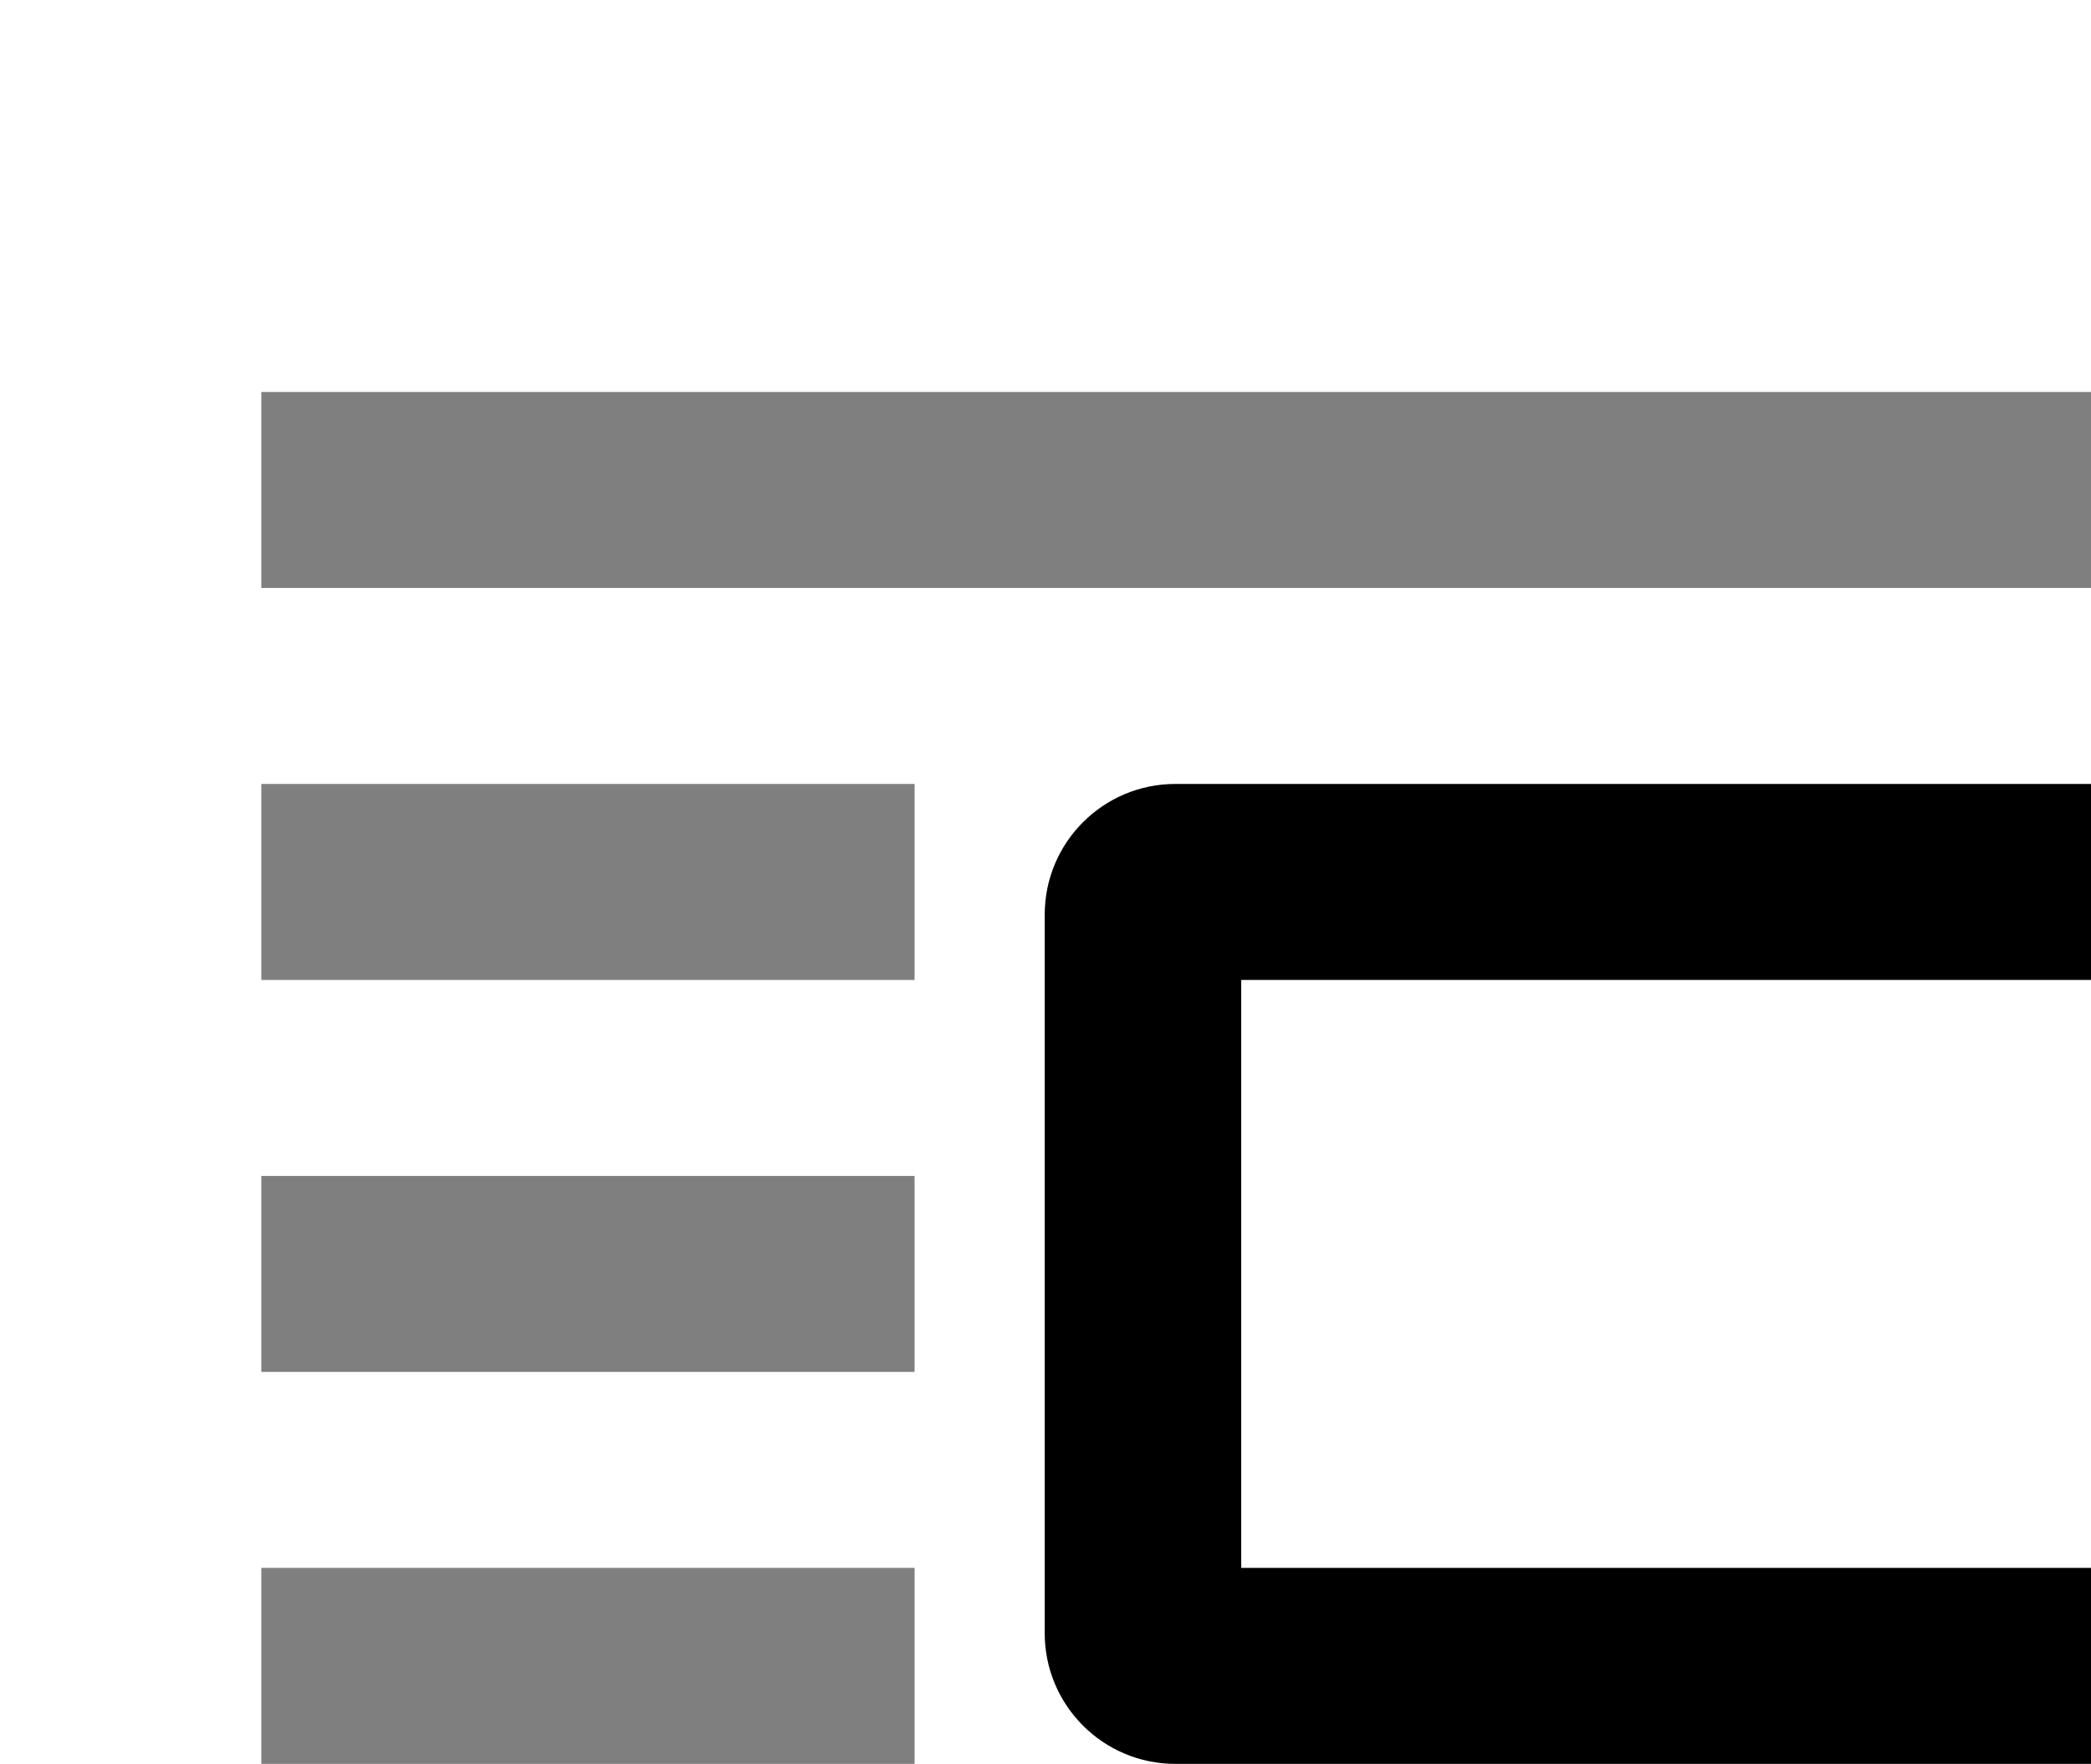
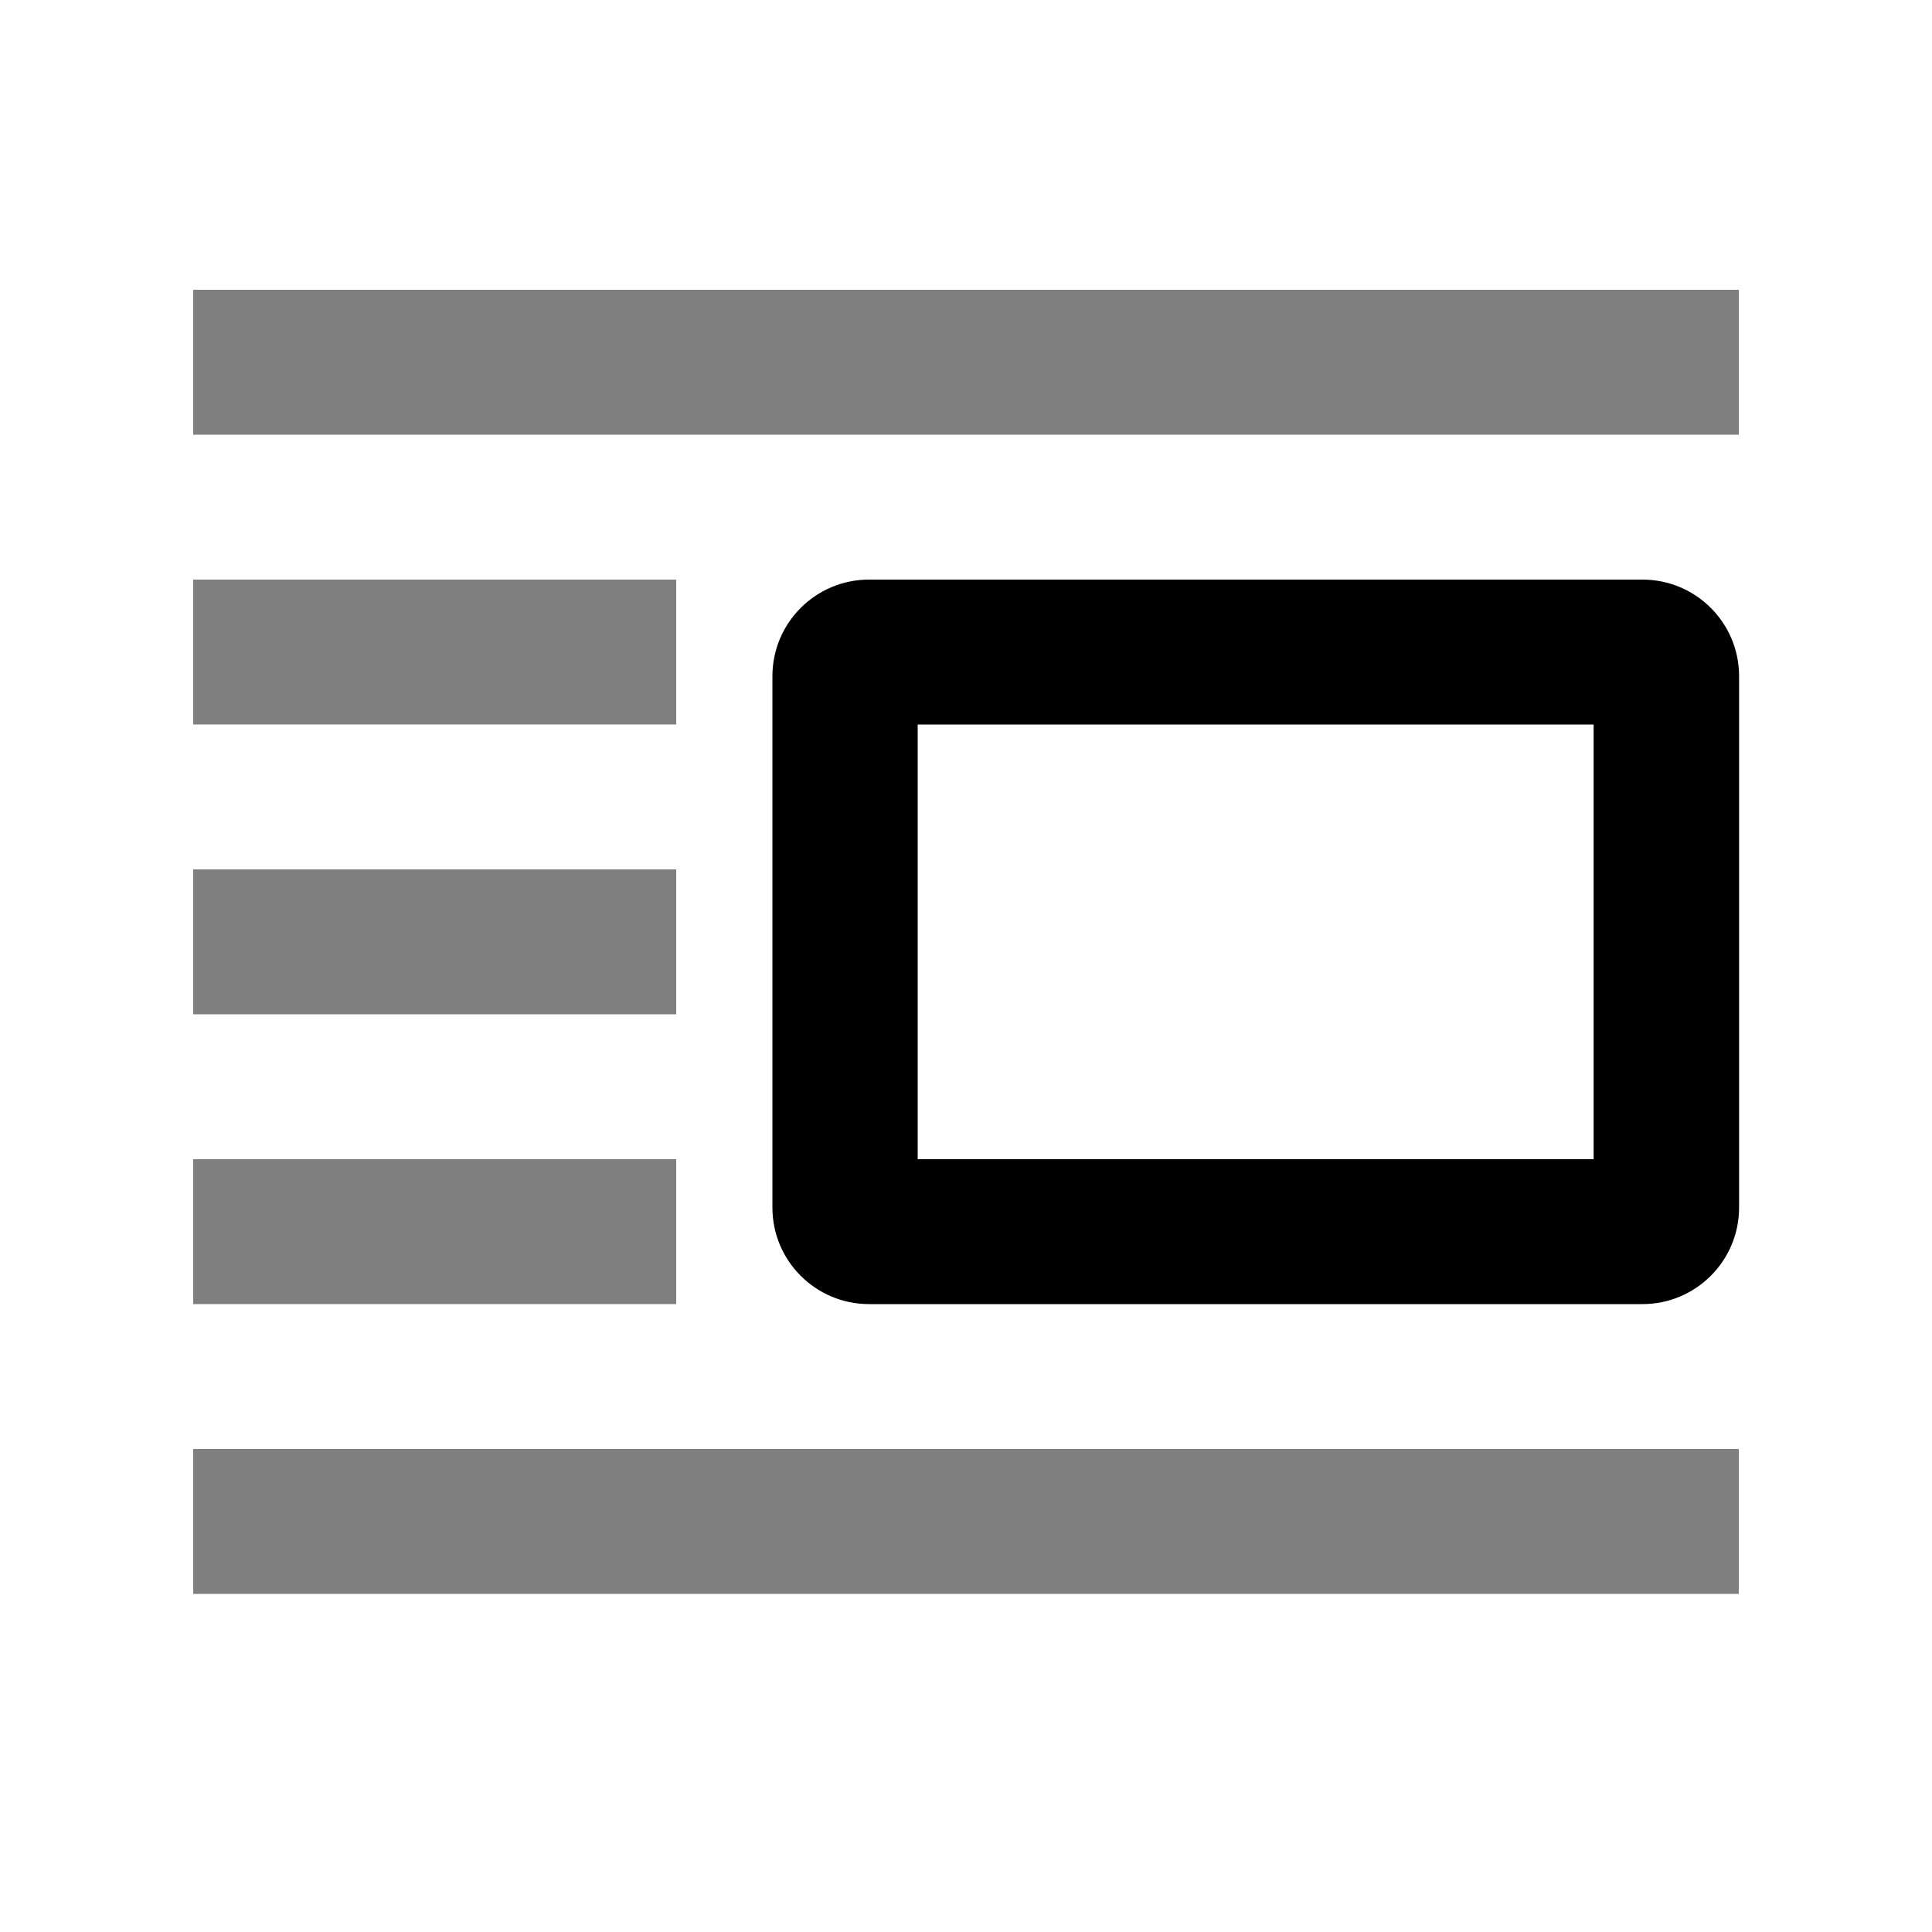
- <svg xmlns="http://www.w3.org/2000/svg" viewbox="0 0 20 20">
+ <svg xmlns="http://www.w3.org/2000/svg" viewBox="0 0 20 20">
  <path opacity=".5" d="M2 3h16v1.5H2zm0 12h16v1.5H2zm0-9h5v1.5H2zm0 3h5v1.5H2zm0 3h5v1.5H2z" />
  <path d="M18.003 7v5.5a1 1 0 0 1-1 1H8.996a1 1 0 0 1-1-1V7a1 1 0 0 1 1-1h8.007a1 1 0 0 1 1 1zm-1.506.5H9.5V12h6.997V7.5z" />
</svg>
